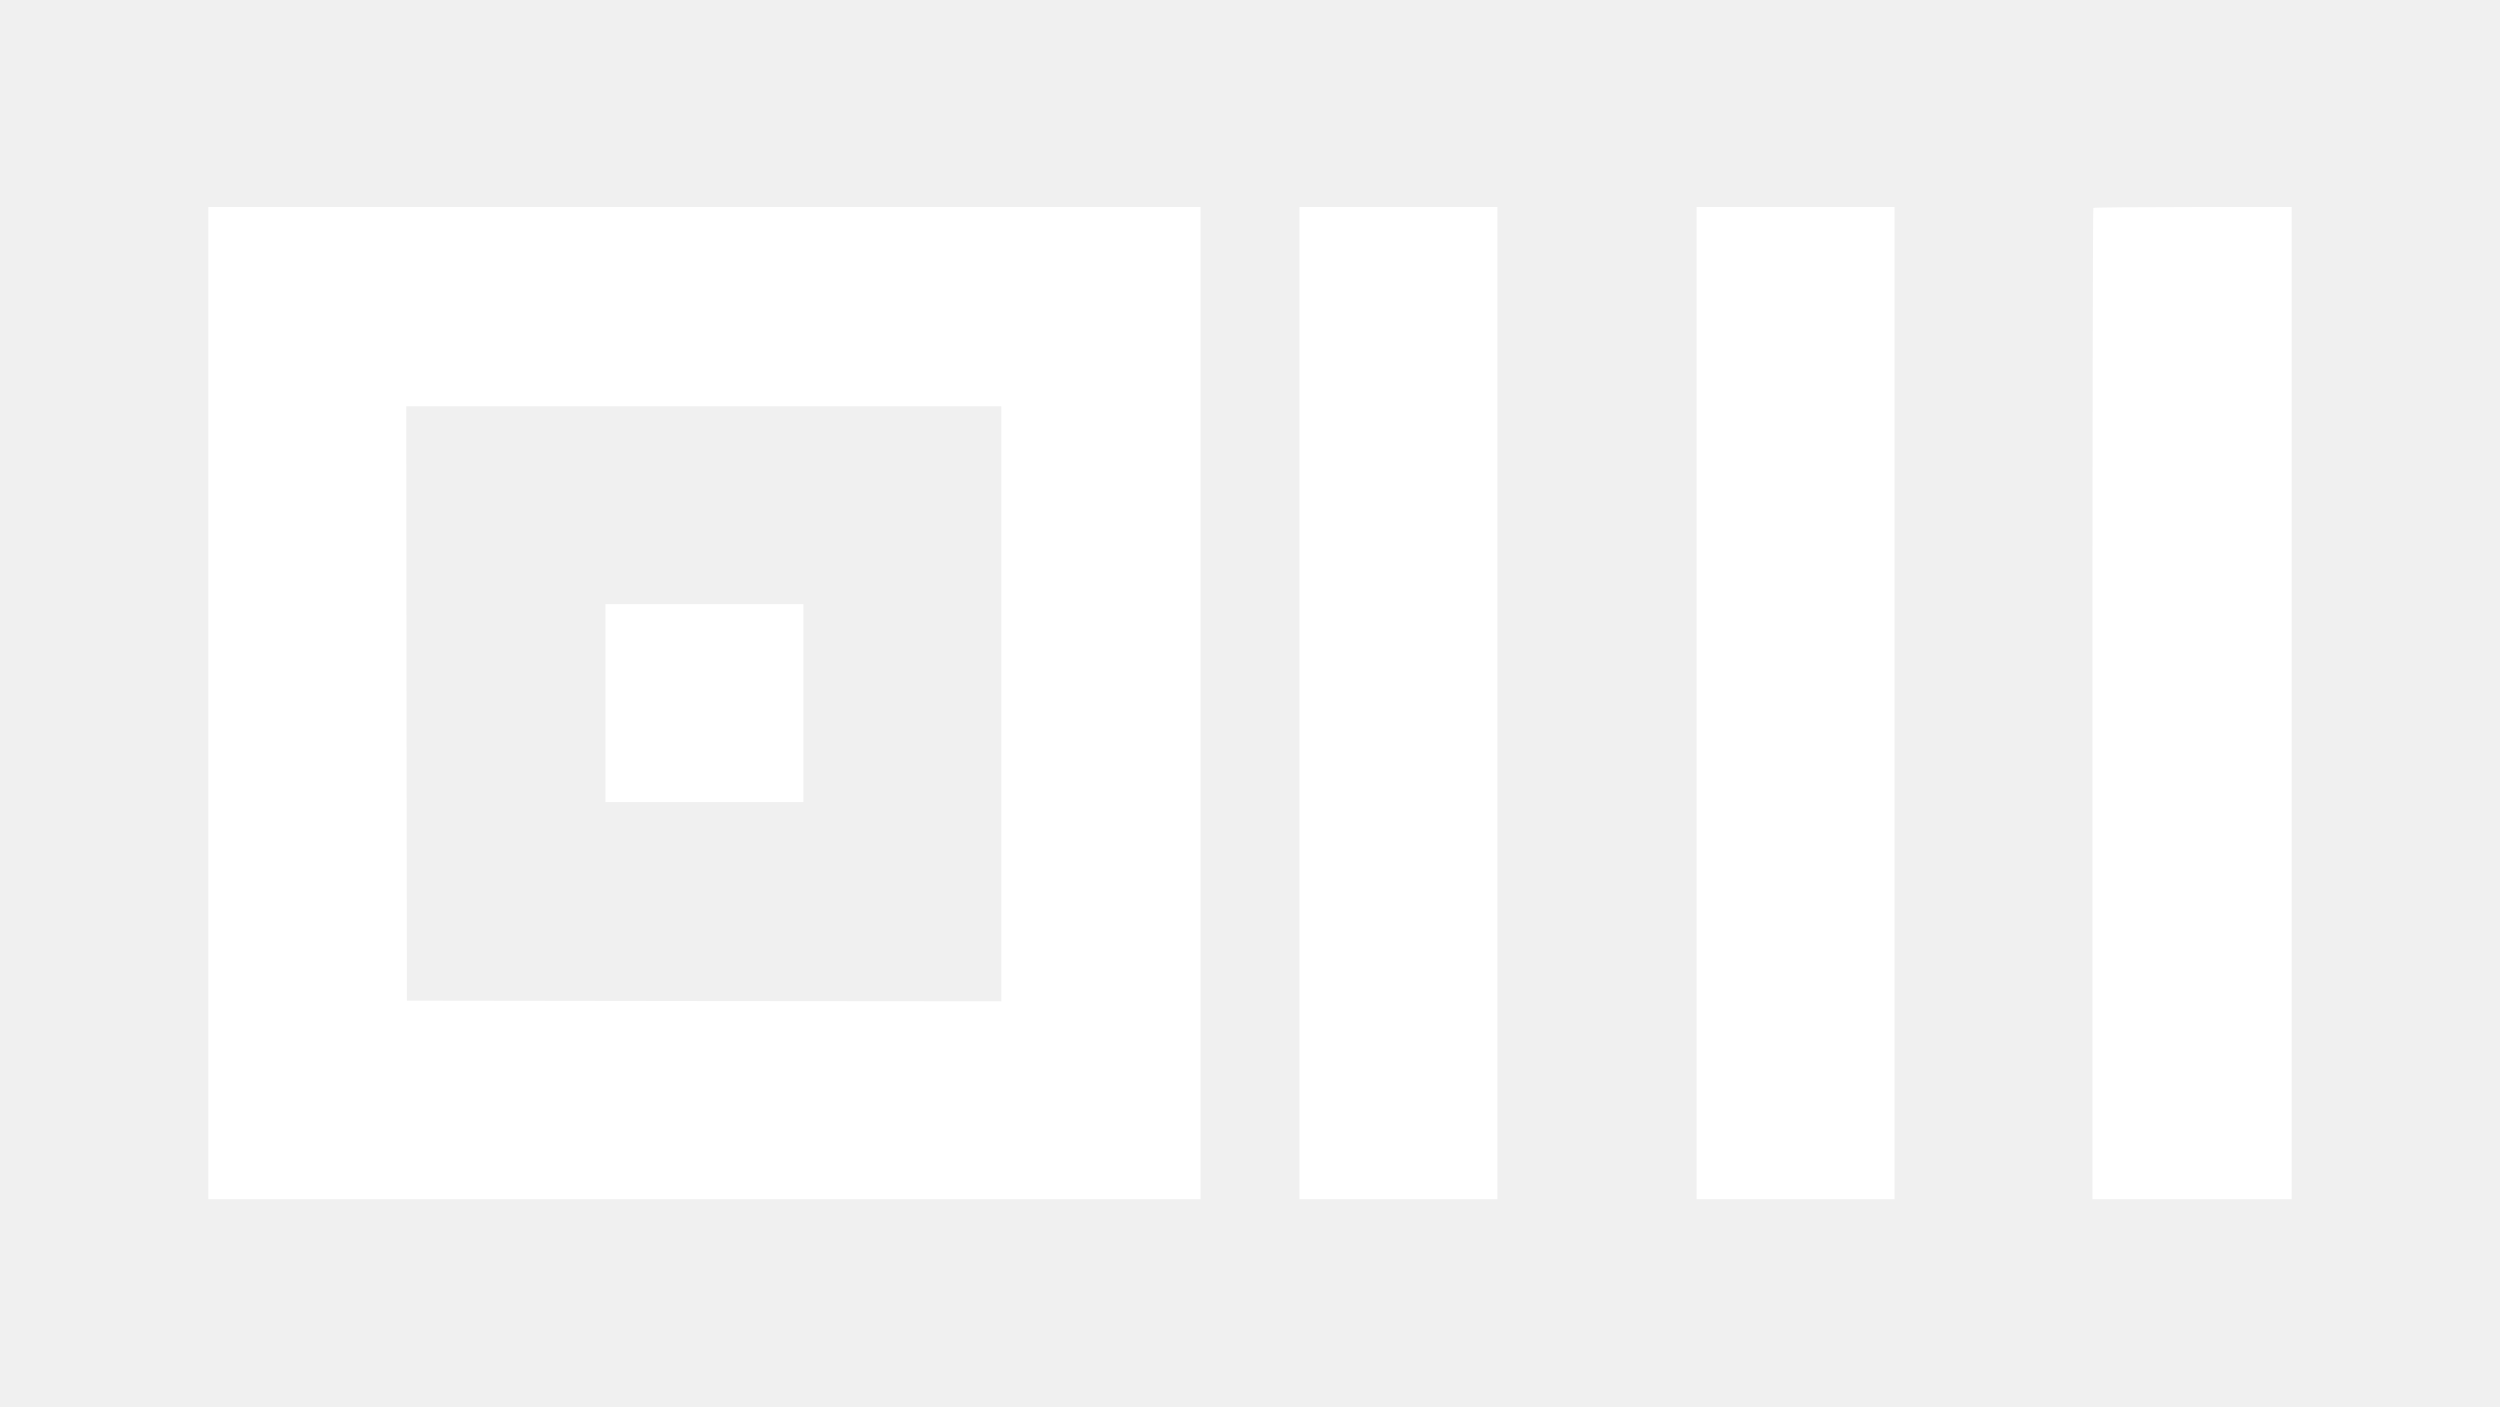
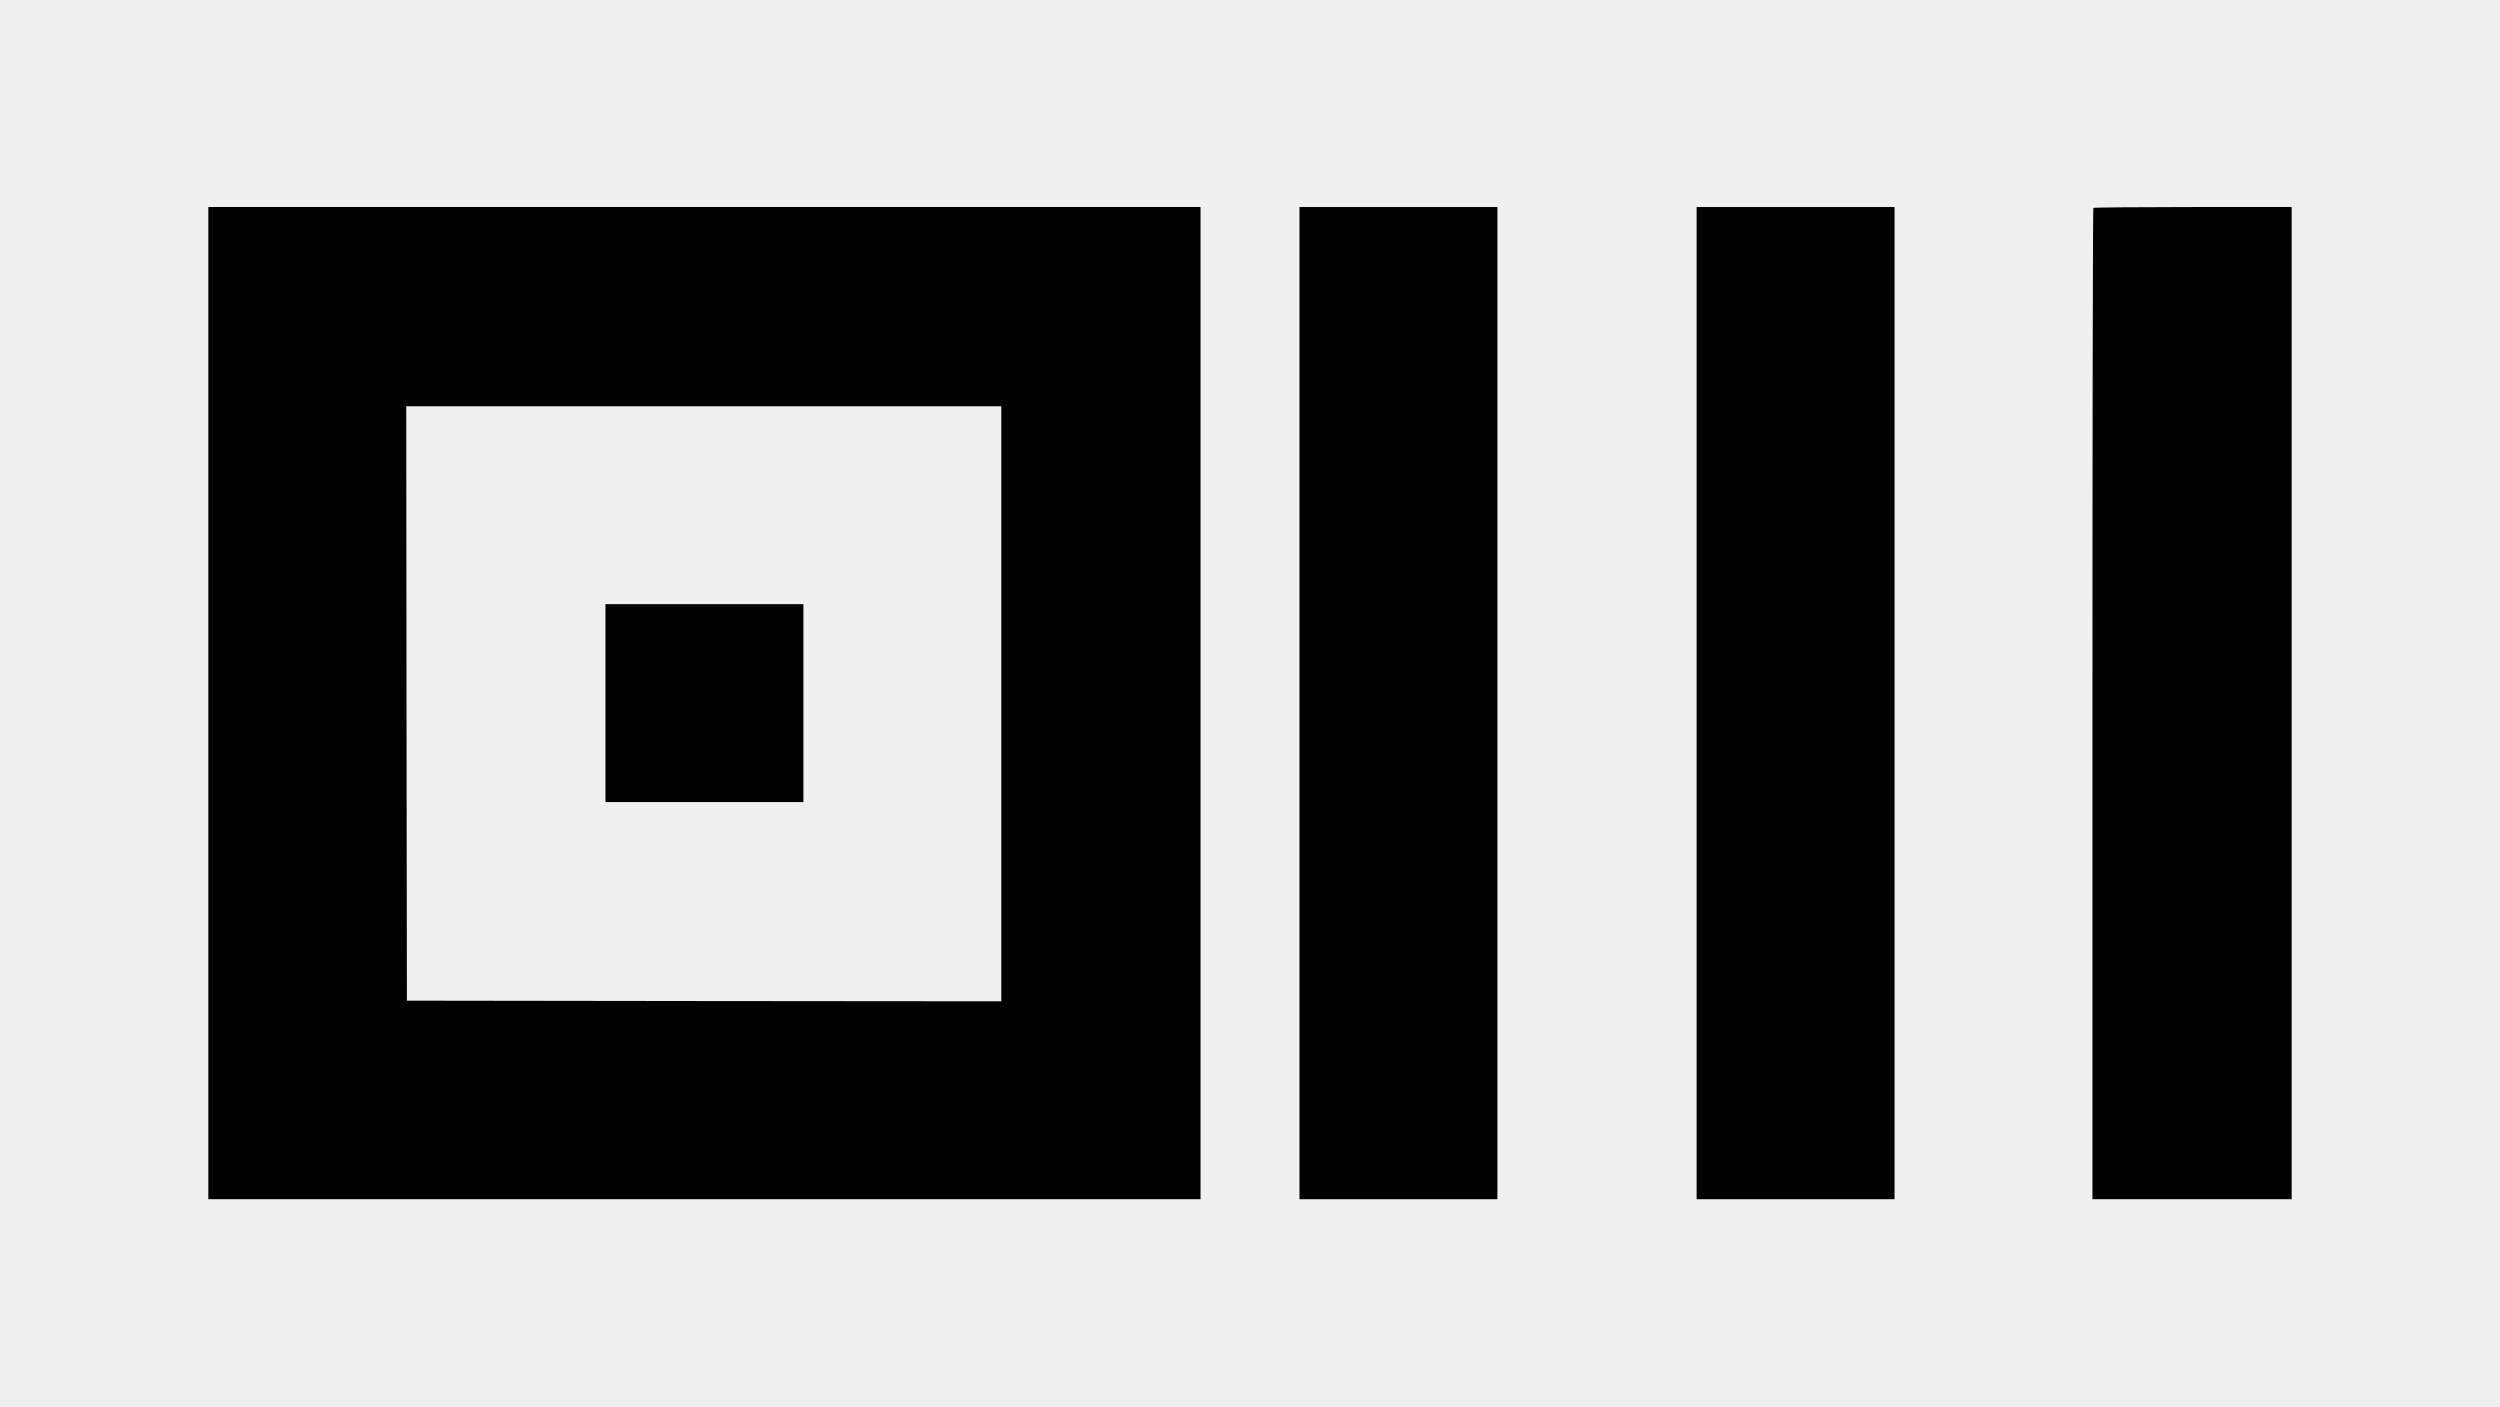
<svg xmlns="http://www.w3.org/2000/svg" version="1.0" height="24" viewBox="0 0 1920 1080" preserveAspectRatio="xMidYMid meet">
-   <g transform="translate(0,1080) scale(0.1,-0.1)" fill="#ffffff" stroke="none">
+   <g transform="translate(0,1080) scale(0.1,-0.1)" fill="#000" stroke="none">
    <path d="M1600 5400 l0 -3810 3810 0 3810 0 0 3810 0 3810 -3810 0 -3810 0 0 -3810z m6090 -5 l0 -2285 -2282 2 -2283 3 -3 2283 -2 2282 2285 0 2285 0 0 -2285z" />
    <path d="M4650 5400 l0 -760 760 0 760 0 0 760 0 760 -760 0 -760 0 0 -760z" />
    <path d="M9980 5400 l0 -3810 760 0 760 0 0 3810 0 3810 -760 0 -760 0 0 -3810z" />
    <path d="M13030 5400 l0 -3810 760 0 760 0 0 3810 0 3810 -760 0 -760 0 0 -3810z" />
    <path d="M16077 9203 c-4 -3 -7 -1718 -7 -3810 l0 -3803 765 0 765 0 0 3810 0 3810 -758 0 c-417 0 -762 -3 -765 -7z" />
  </g>
</svg>
